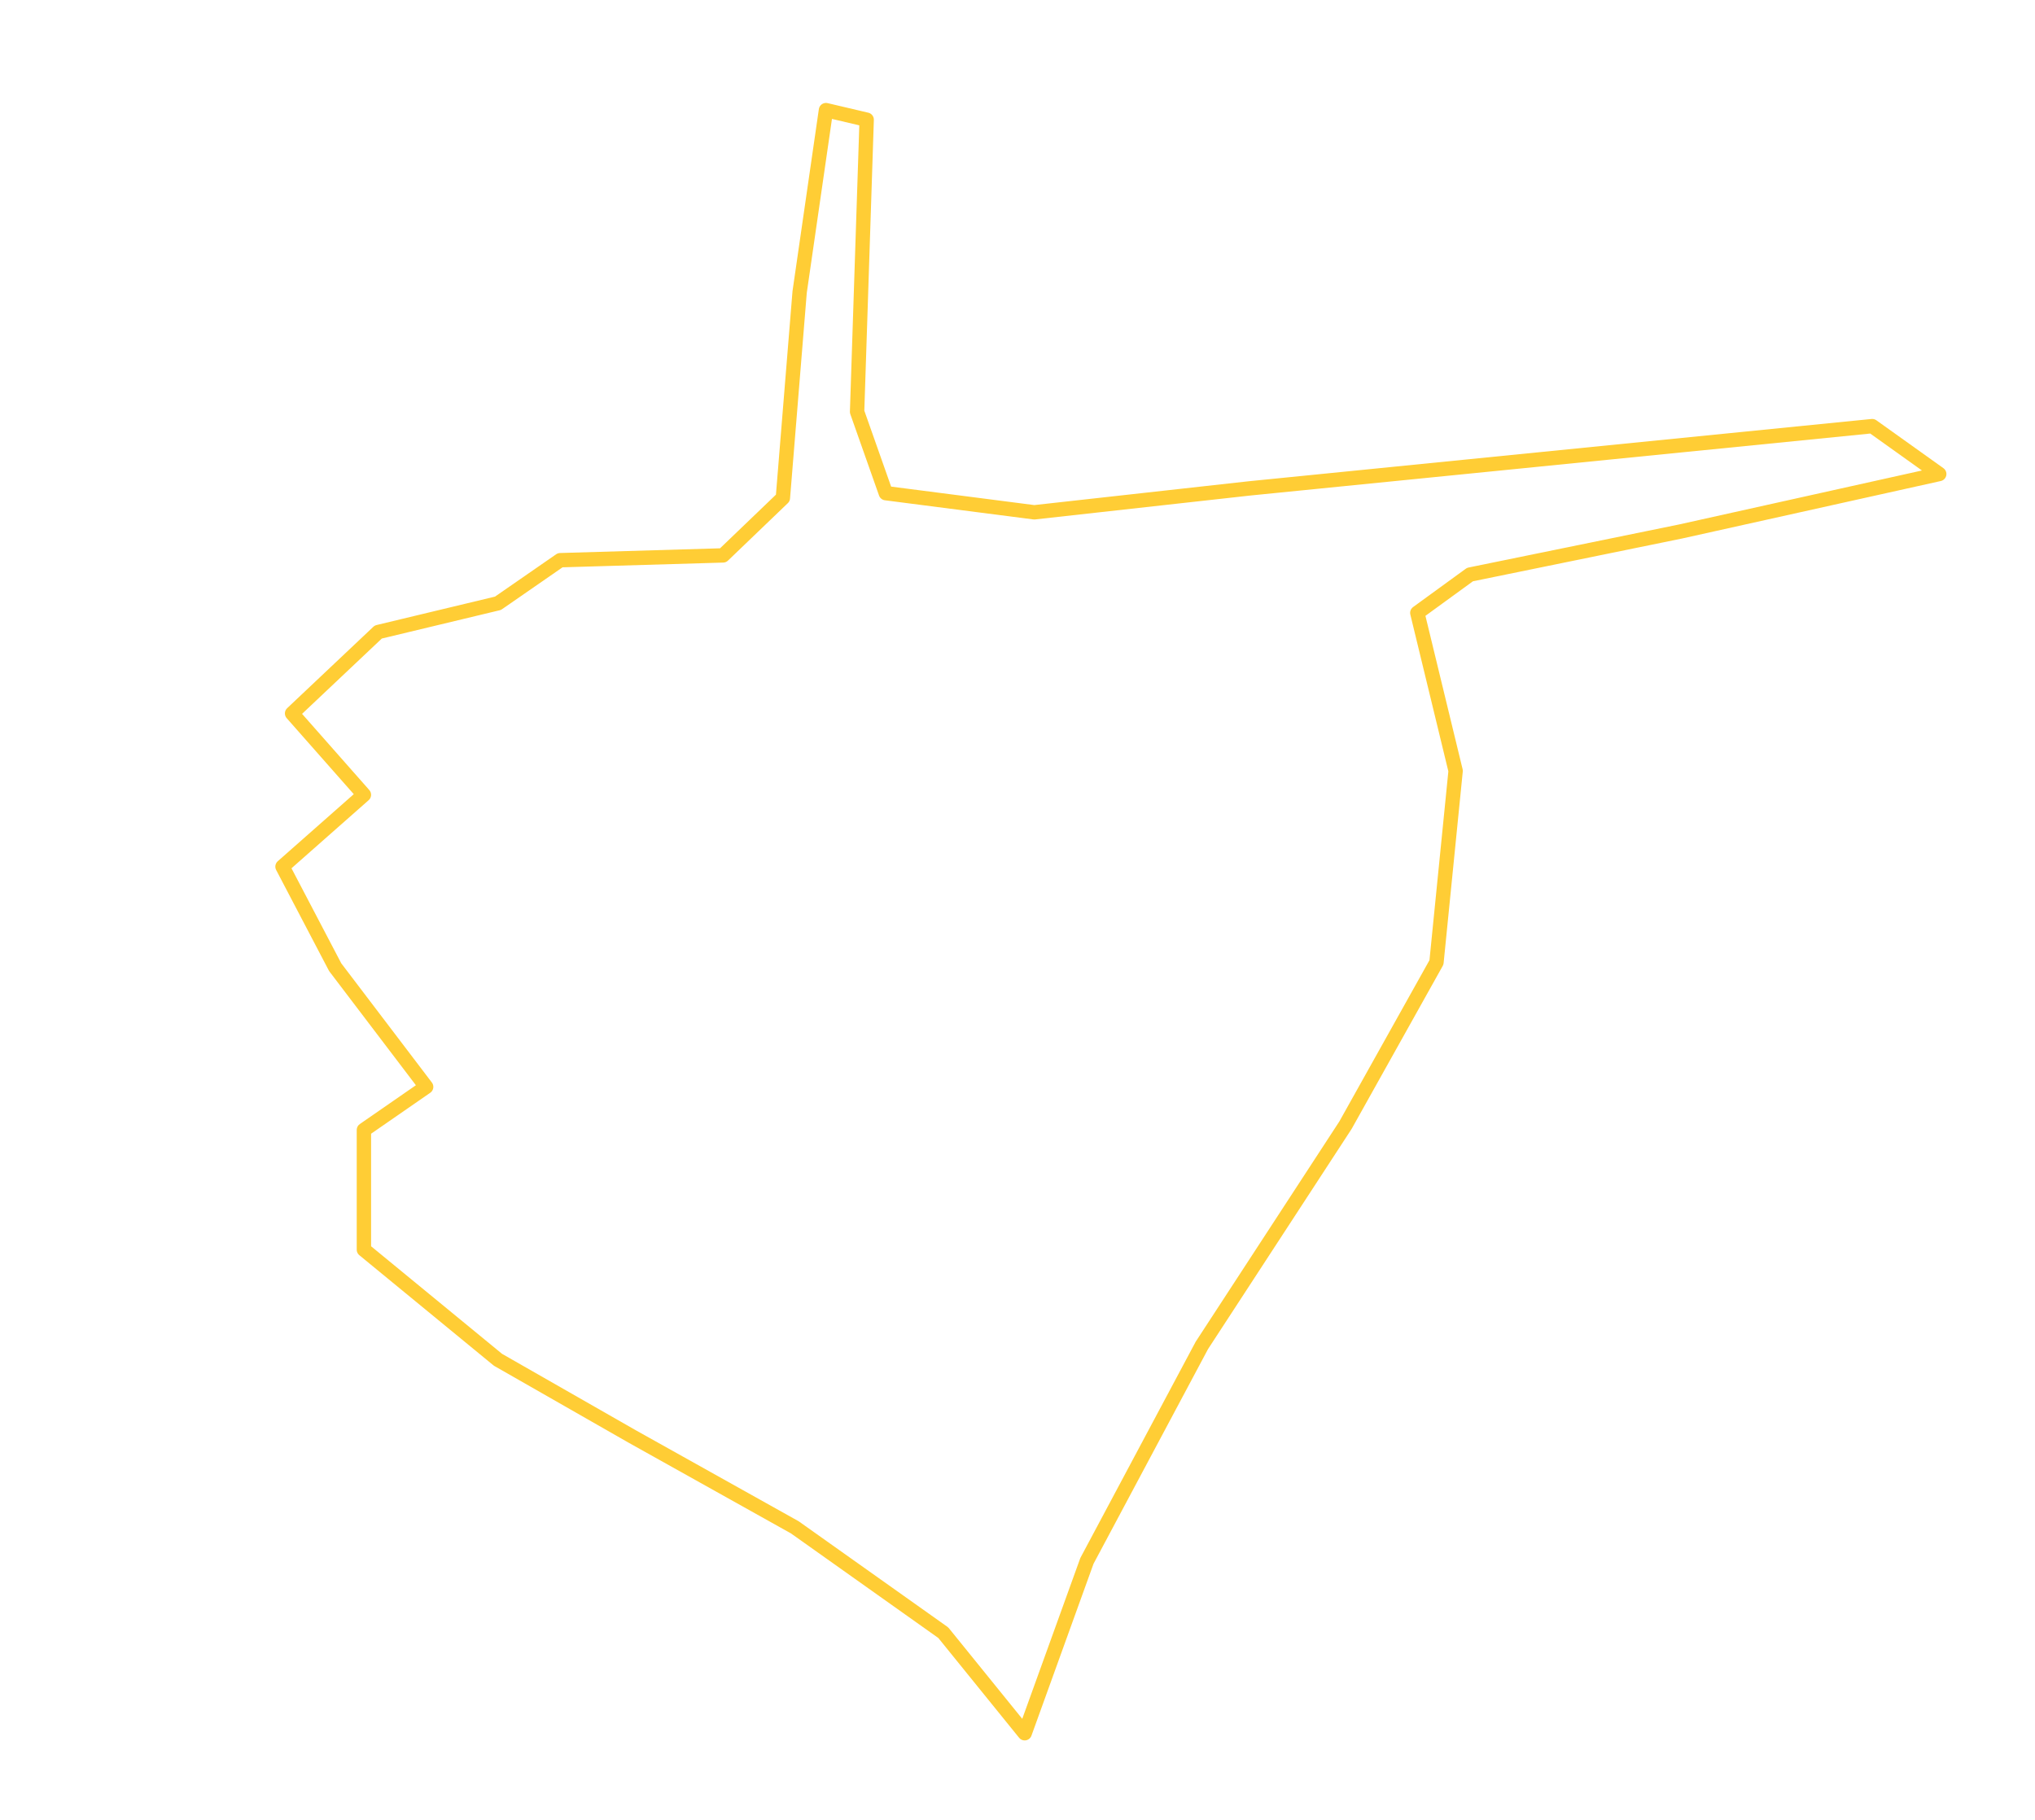
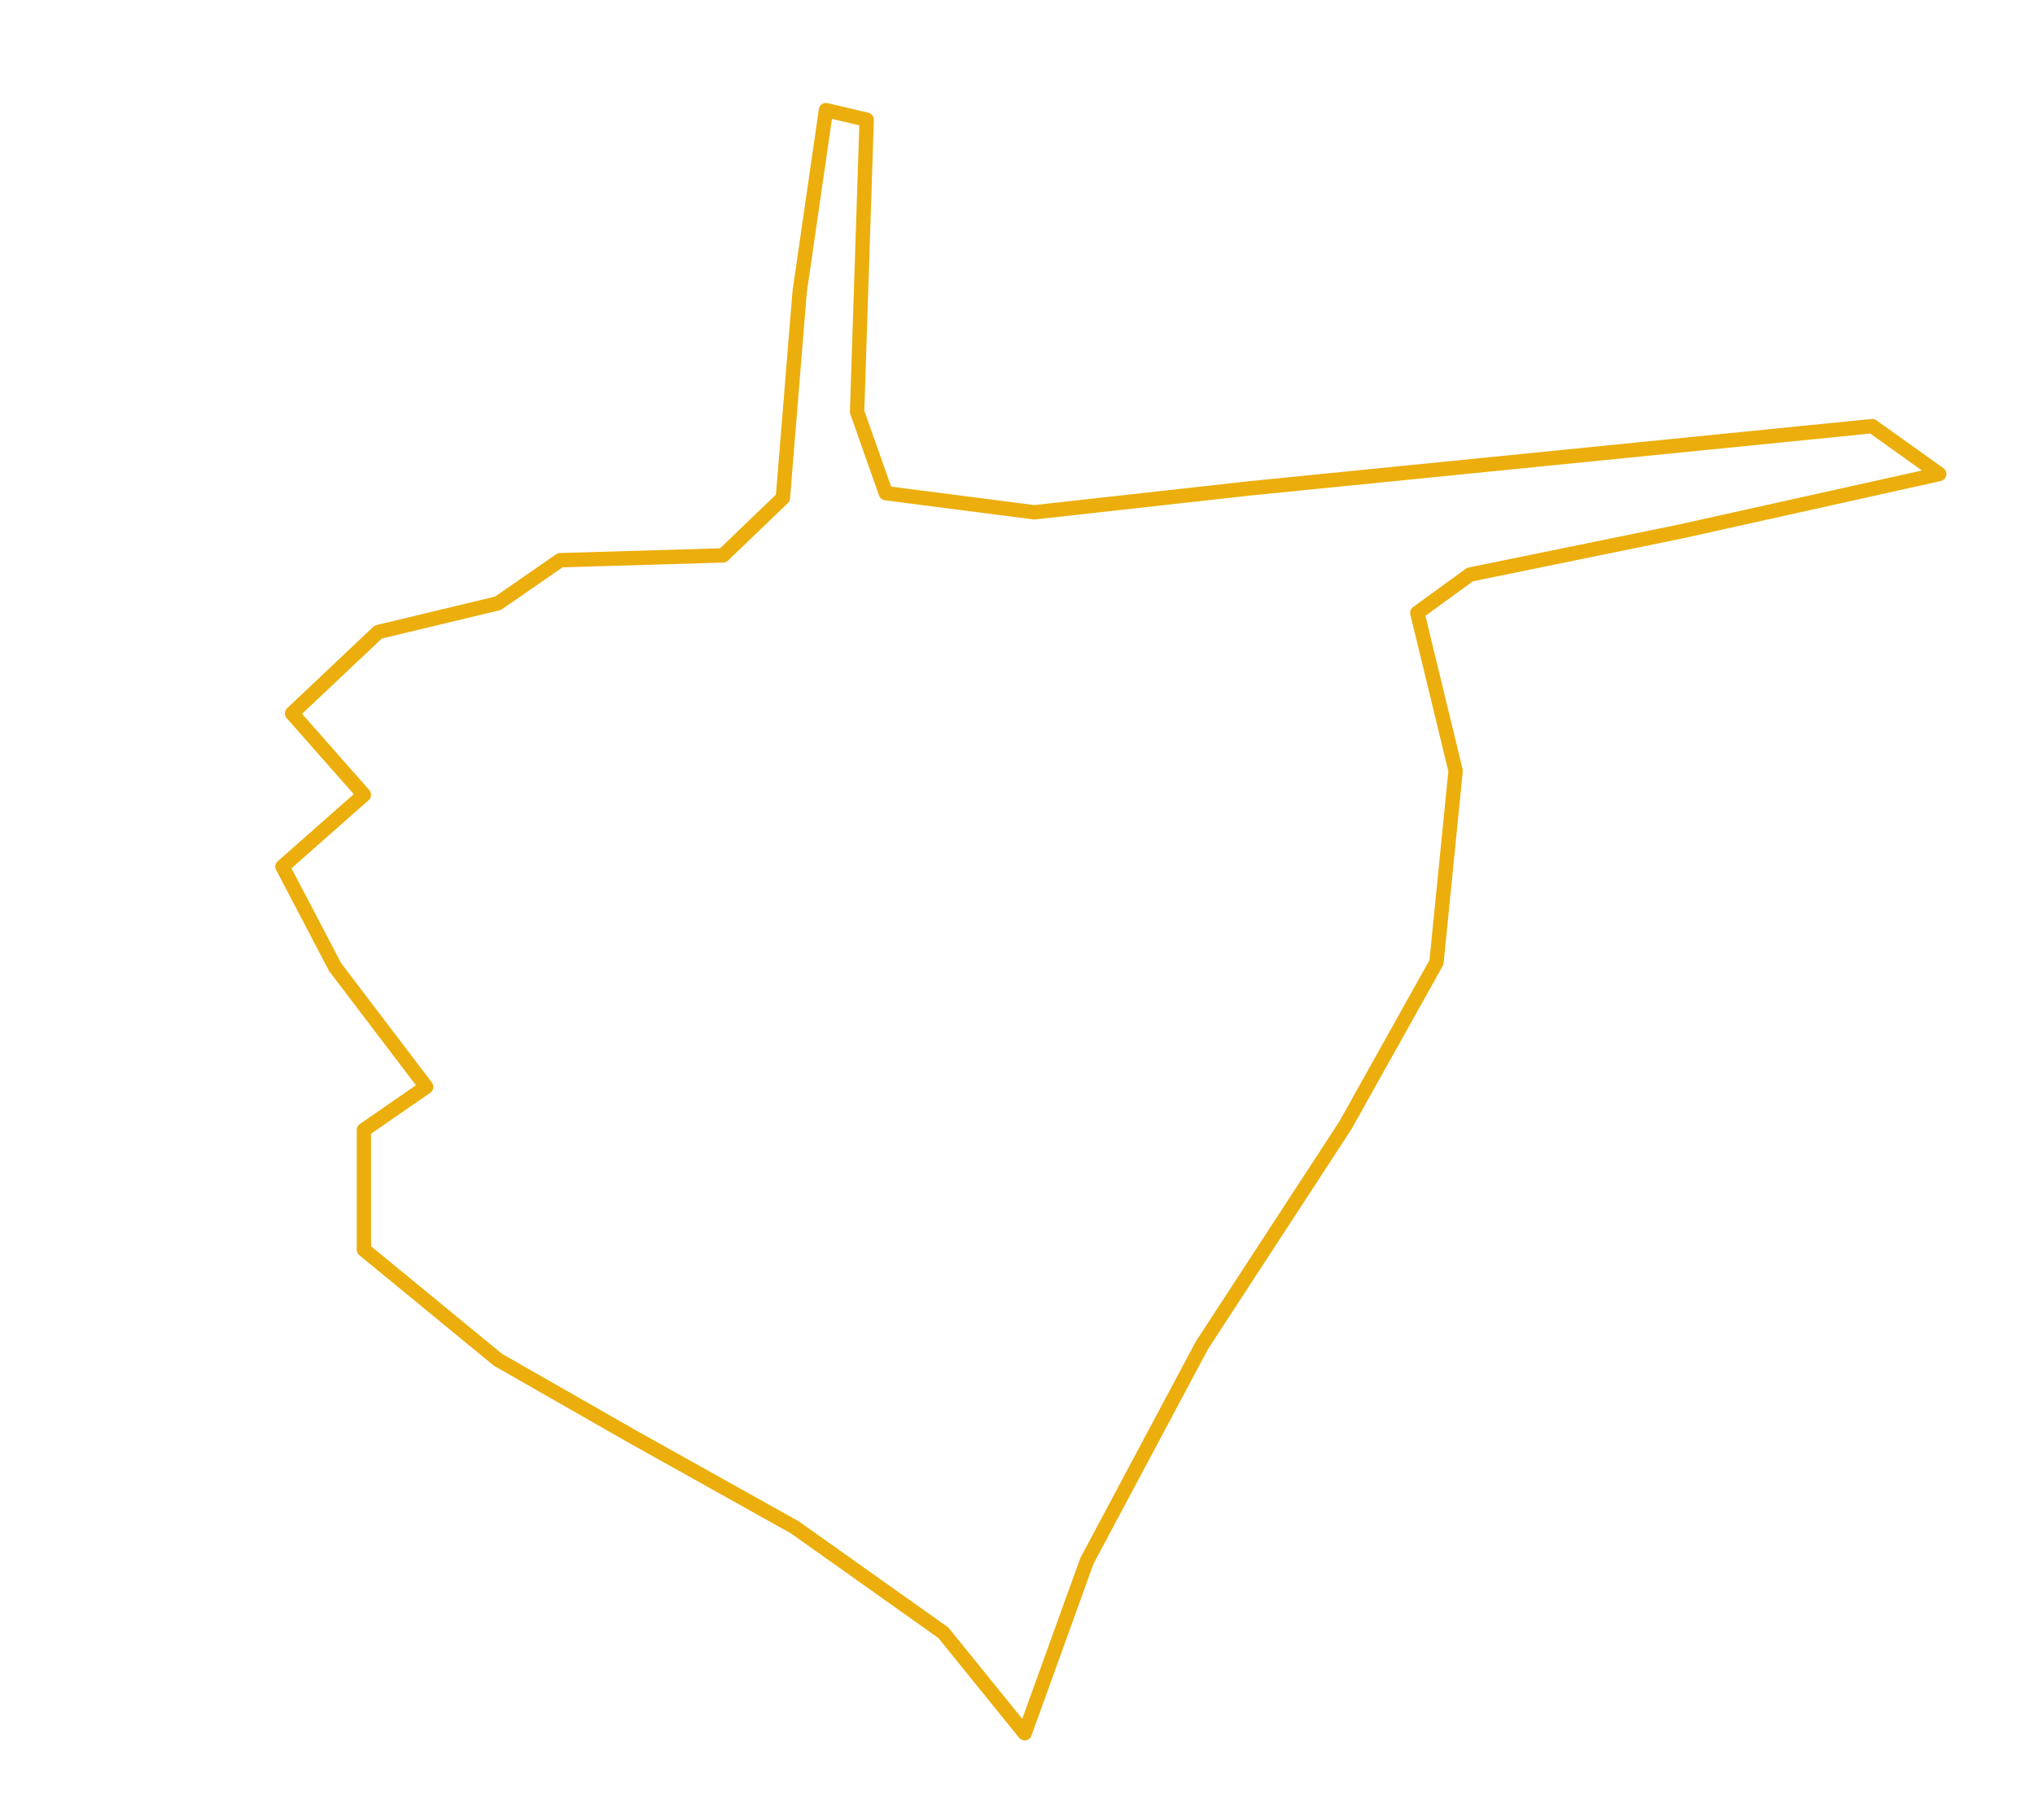
<svg xmlns="http://www.w3.org/2000/svg" viewBox="0 0 850 760" fill="none">
-   <path d="M345,46 L362,50 L358,172 L370,206 L432,214            L522,204 L642,192 L782,178 L810,198            L702,222 L614,240 L592,256 L608,322            L600,402 L562,470 L502,562 L454,652 L428,724            L394,682 L332,638 L264,600 L208,568            L152,522 L152,472 L178,454 L140,404            L118,362 L152,332 L122,298 L158,264            L208,252 L234,234 L302,232 L327,208 L334,122 Z" fill="none" stroke="#ffcb2b" stroke-width="6" stroke-linejoin="round" stroke-opacity="0.95" />
+   <path d="M345,46 L362,50 L358,172 L370,206 L432,214            L522,204 L642,192 L782,178 L810,198            L702,222 L614,240 L592,256 L608,322            L600,402 L562,470 L502,562 L454,652 L428,724            L394,682 L332,638 L264,600 L208,568            L152,522 L152,472 L178,454 L140,404            L118,362 L152,332 L122,298 L158,264            L208,252 L234,234 L302,232 L327,208 L334,122 Z" fill="none" stroke="#EAAA00" stroke-width="6" stroke-linejoin="round" stroke-opacity="0.95" />
</svg>
